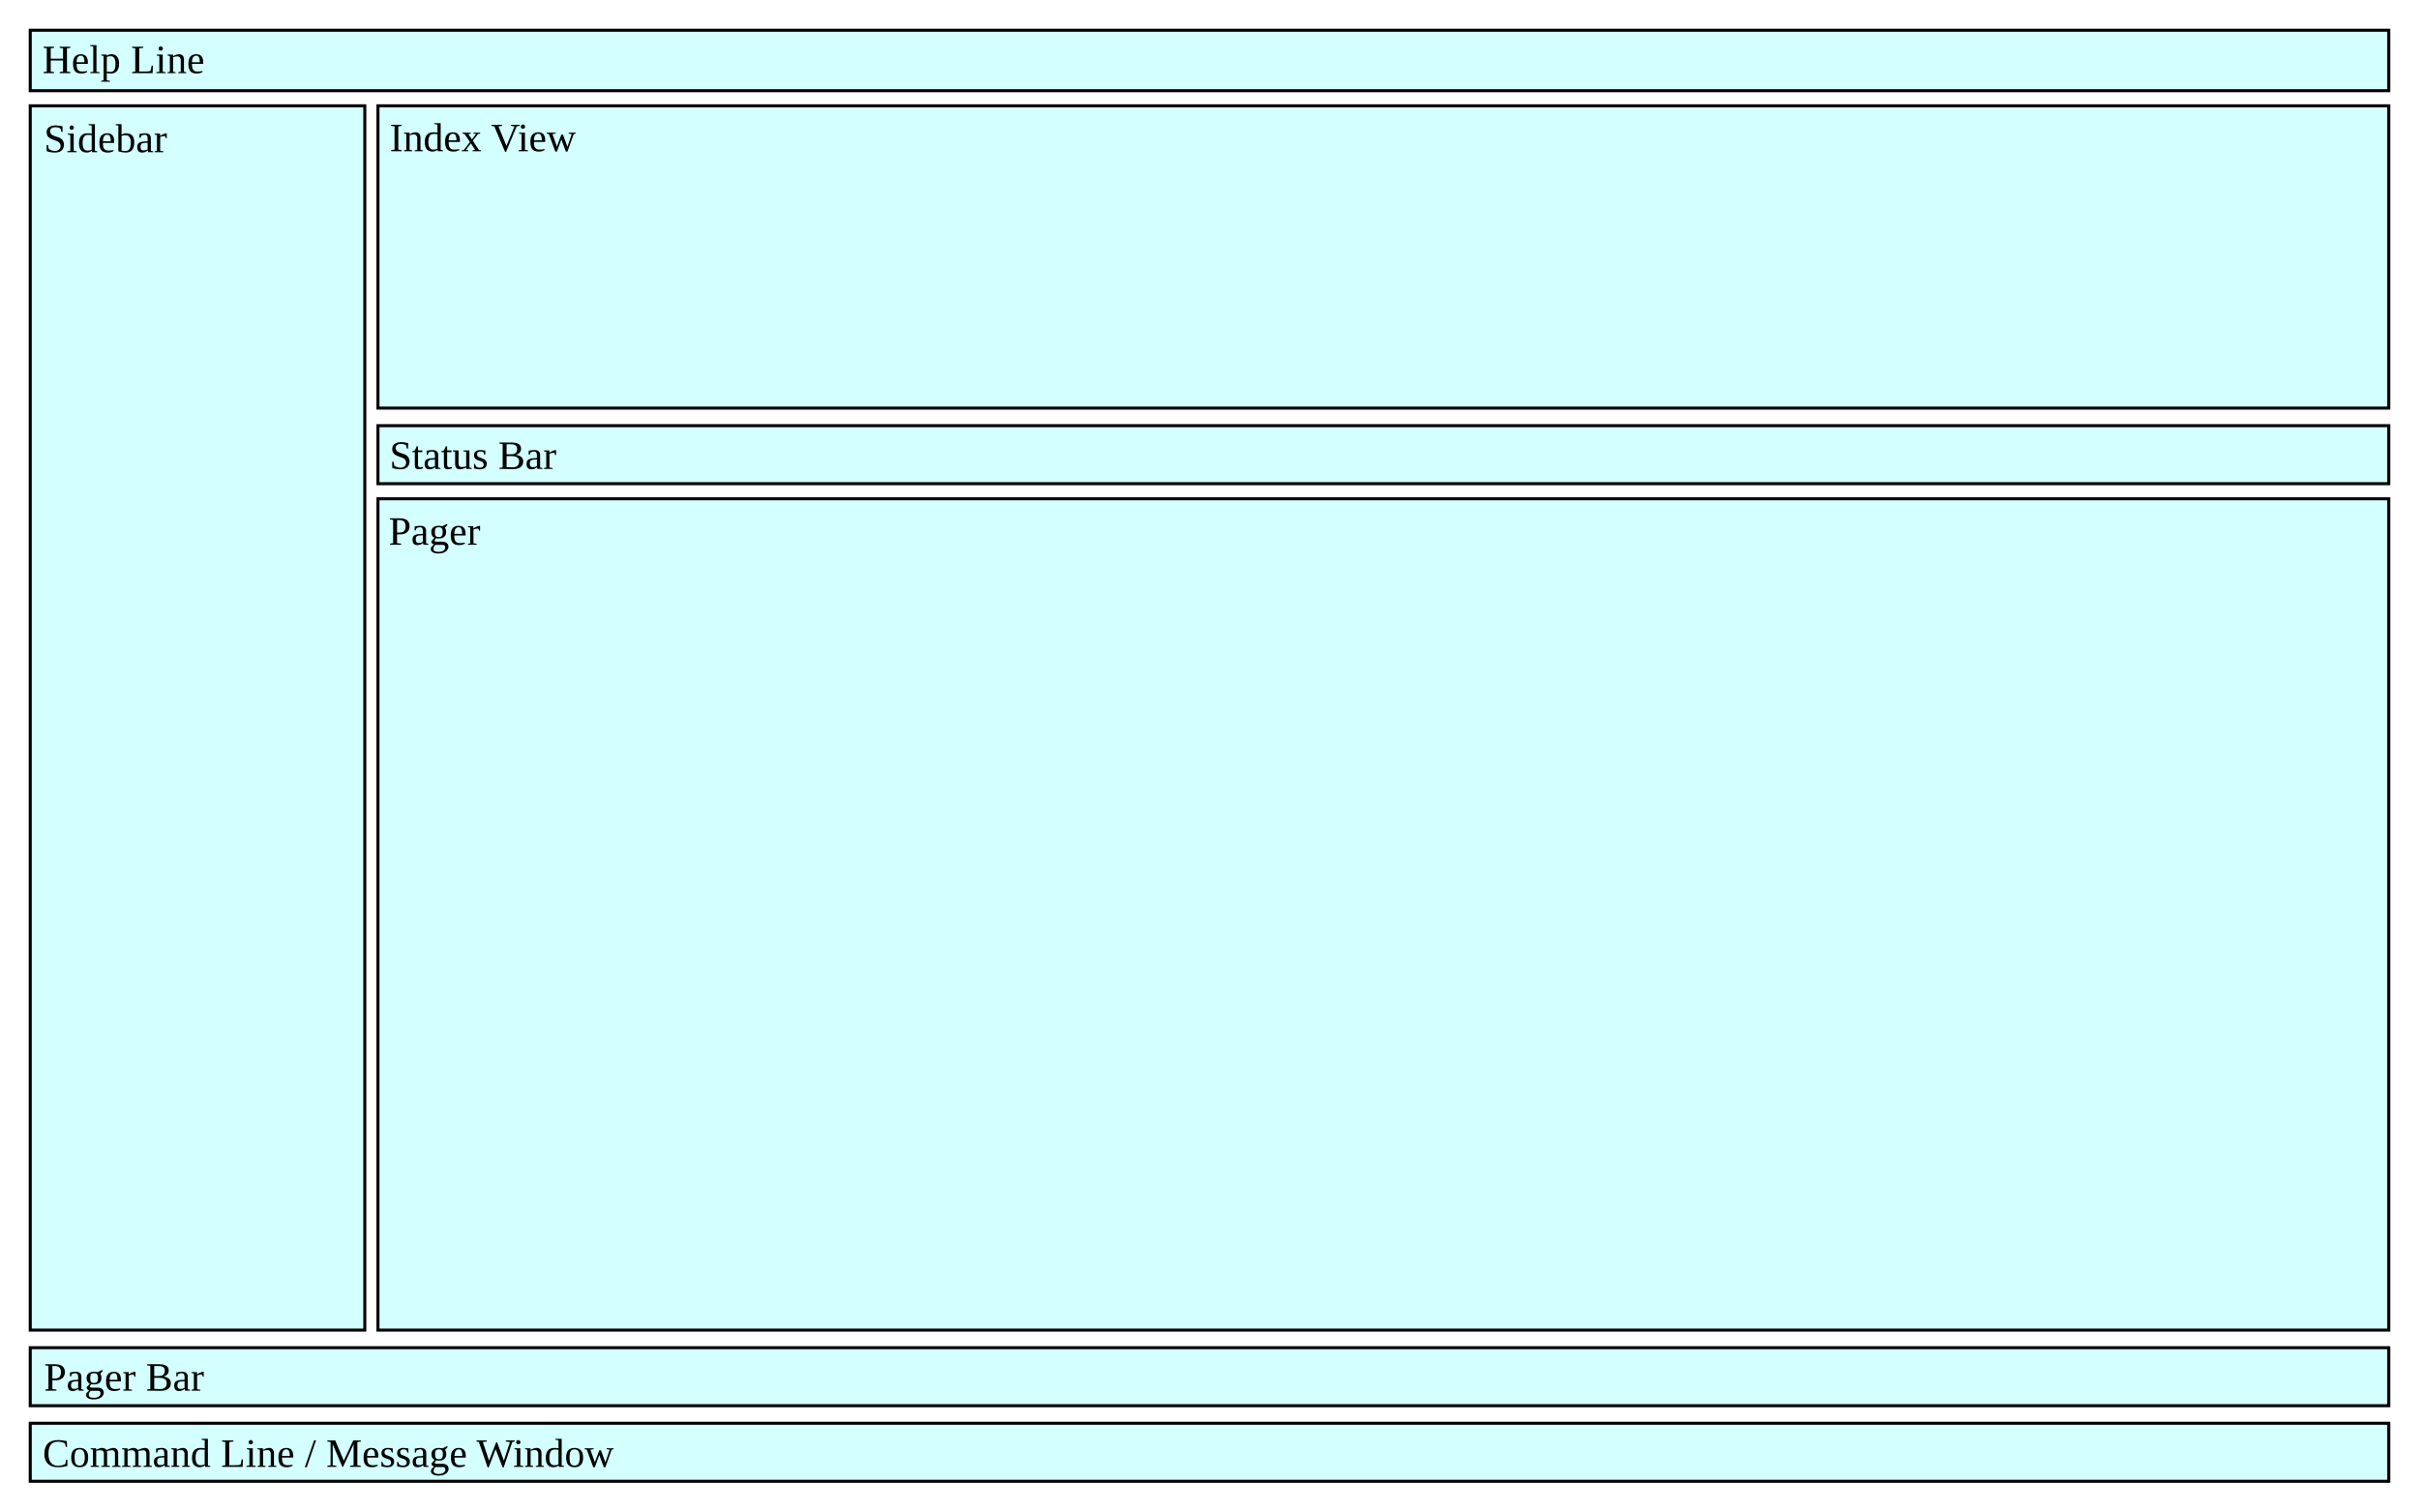
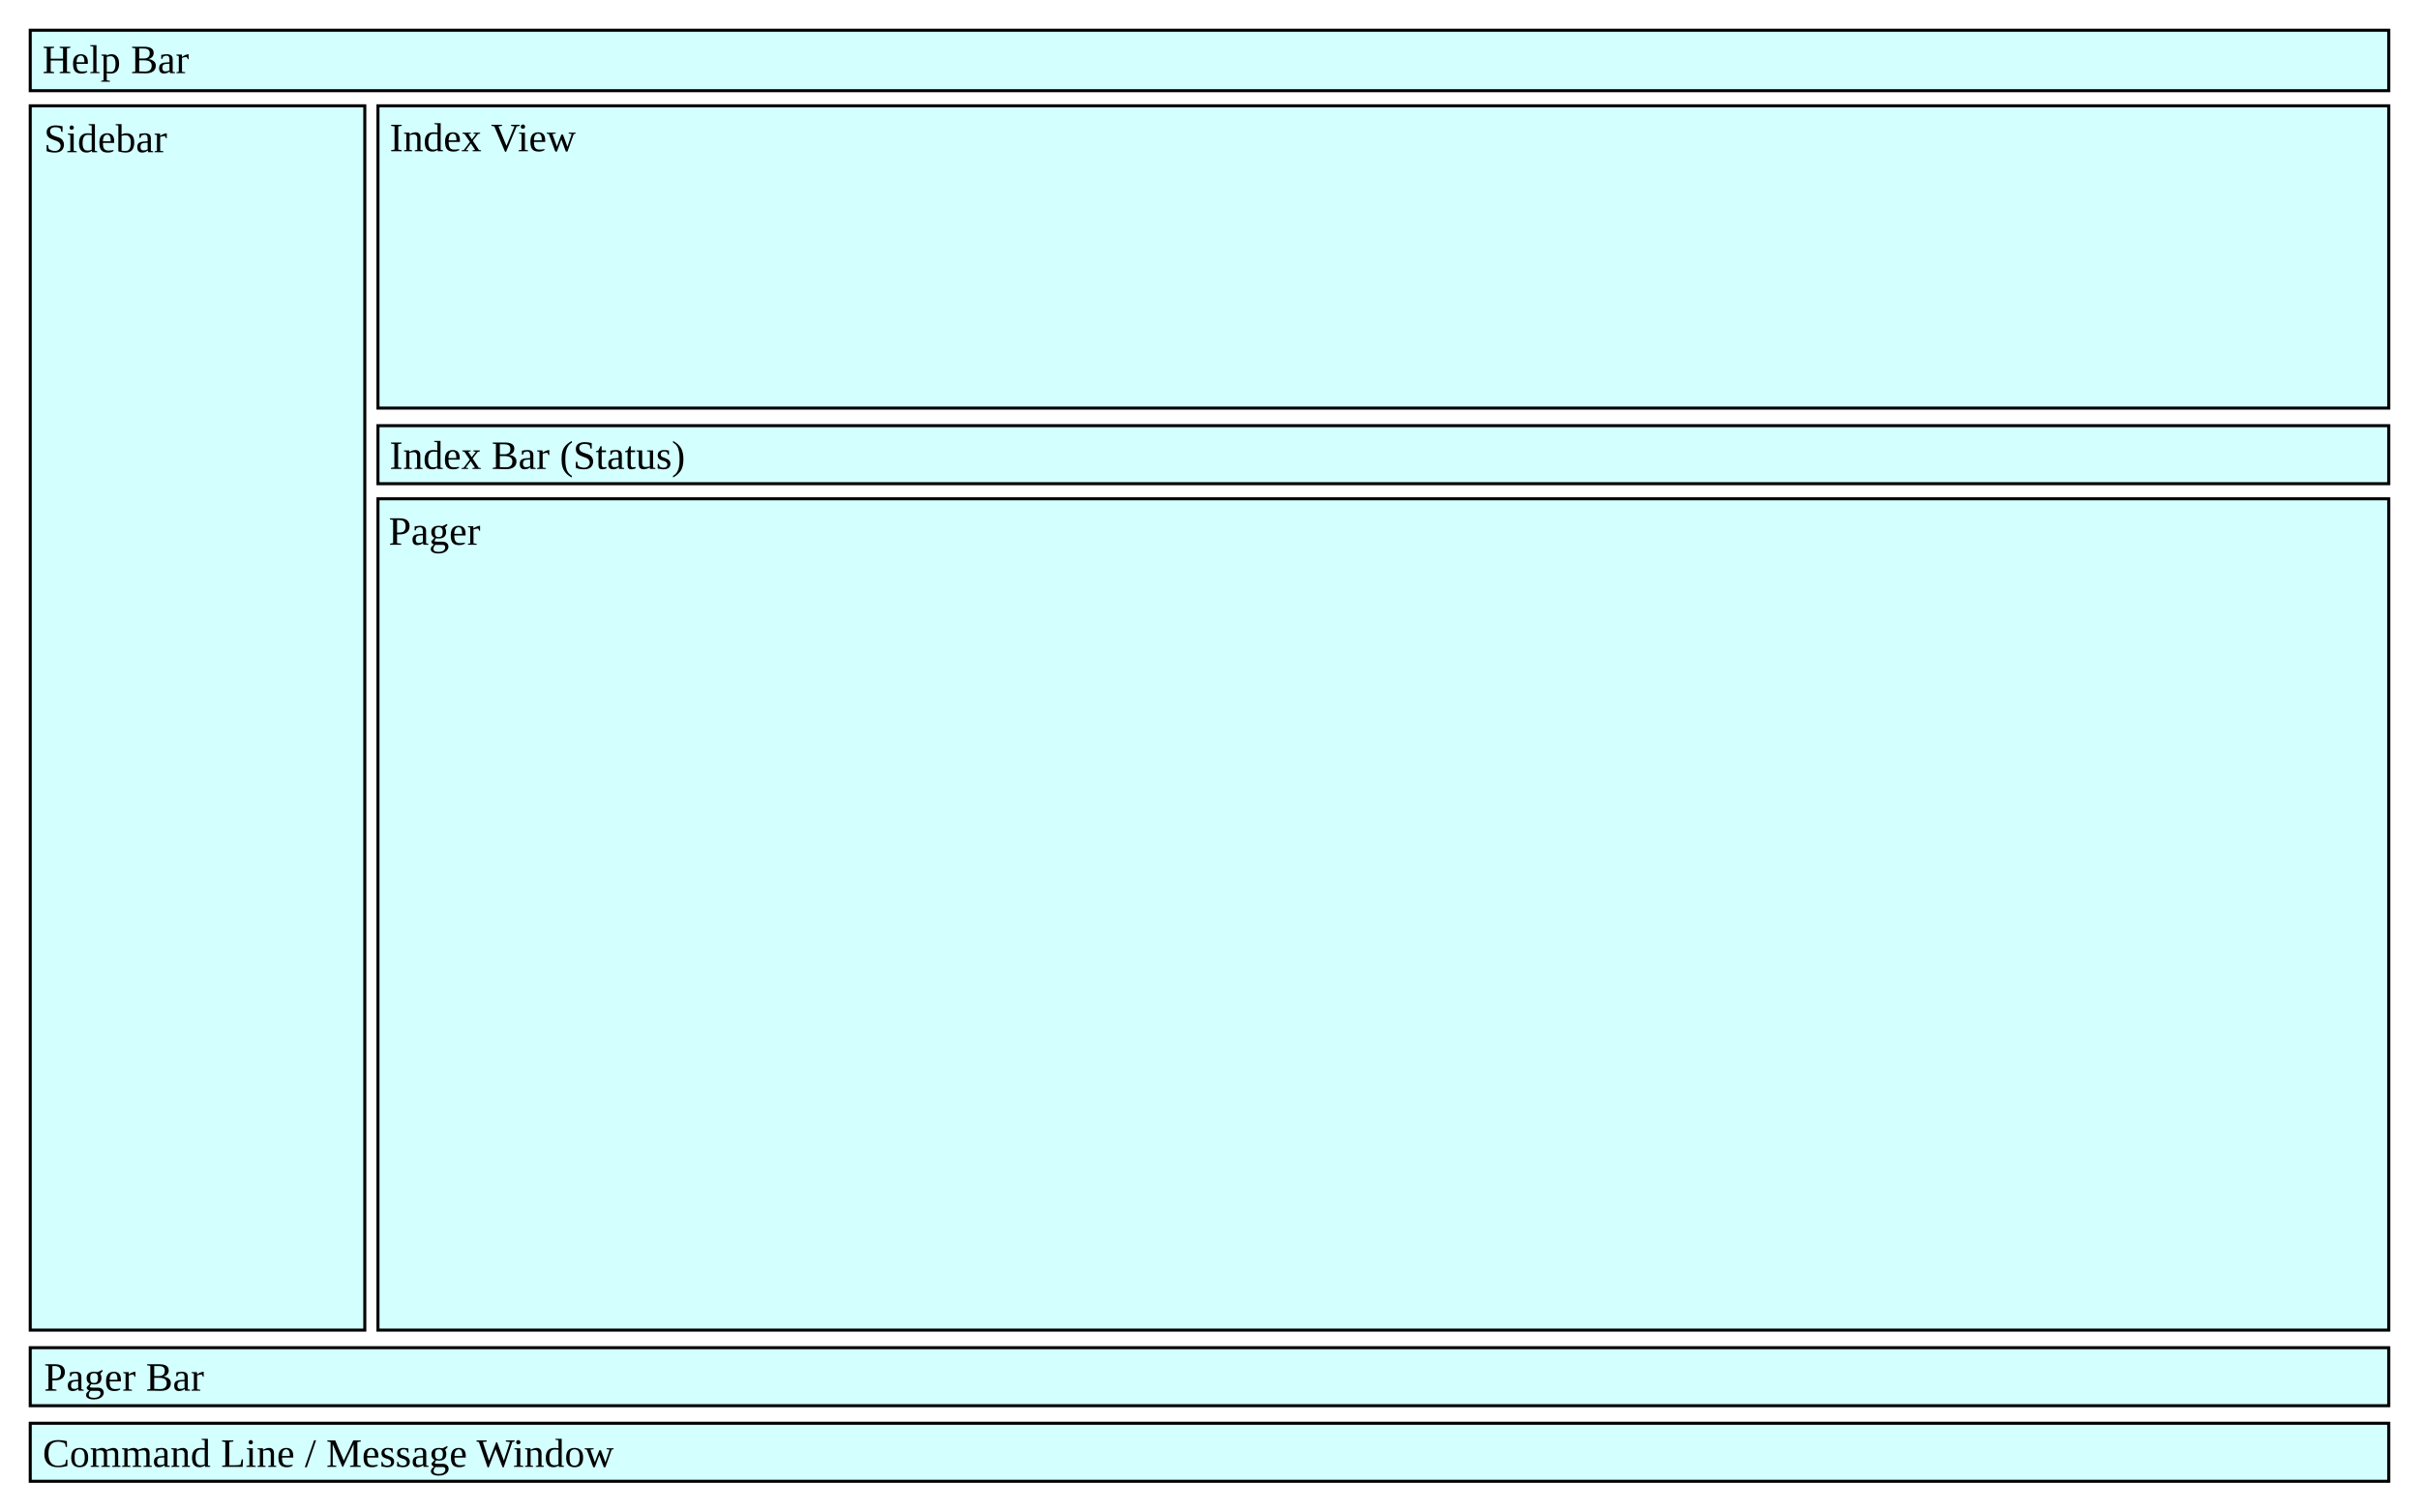
<svg xmlns="http://www.w3.org/2000/svg" width="800" height="500" viewBox="0 0 211.667 132.292" version="1.1" id="svg8">
  <defs id="defs2" />
  <g id="layer1" transform="translate(12.81663,-77.77703)">
    <rect style="fill:#d3ffff;fill-opacity:1;stroke:#000000;stroke-width:0.265;stroke-miterlimit:4;stroke-dasharray:none;stroke-opacity:1" id="rect4533" width="29.275" height="107.156" x="-10.171" y="87.037" />
    <rect style="fill:#d3ffff;fill-opacity:1;stroke:#000000;stroke-width:0.265;stroke-miterlimit:4;stroke-dasharray:none;stroke-opacity:1" id="rect4535" width="175.948" height="26.458" x="20.256" y="87.037" />
    <rect style="fill:#d3ffff;fill-opacity:1;stroke:#000000;stroke-width:0.265;stroke-miterlimit:4;stroke-dasharray:none;stroke-opacity:1" id="rect4537" width="175.948" height="72.76" x="20.256" y="121.433" />
    <rect style="fill:#d3ffff;fill-opacity:1;stroke:#000000;stroke-width:0.265;stroke-miterlimit:4;stroke-dasharray:none;stroke-opacity:1" id="rect4539" width="206.375" height="5.078" x="-10.171" y="202.345" />
    <rect style="fill:#d3ffff;fill-opacity:1;stroke:#000000;stroke-width:0.265;stroke-miterlimit:4;stroke-dasharray:none;stroke-opacity:1" id="rect4541" width="206.375" height="5.292" x="-10.171" y="80.423" />
    <text xml:space="preserve" style="font-size:3.528px;line-height:1.25;fill:#000000;fill-opacity:1;stroke:none;stroke-width:0.265;stroke-miterlimit:4;stroke-dasharray:none;stroke-opacity:1" x="-9.115" y="84.18" id="text4547">
-       <tspan id="tspan4545" x="-9.115" y="84.18" style="fill:#000000;fill-opacity:1;stroke:none;stroke-width:0.265;stroke-miterlimit:4;stroke-dasharray:none;stroke-opacity:1">Help Line</tspan>
+       <tspan id="tspan4545" x="-9.115" y="84.18" style="fill:#000000;fill-opacity:1;stroke:none;stroke-width:0.265;stroke-miterlimit:4;stroke-dasharray:none;stroke-opacity:1">Help Bar</tspan>
    </text>
    <text xml:space="preserve" style="font-size:3.528px;line-height:1.25;fill:#000000;fill-opacity:1;stroke:none;stroke-width:0.265;stroke-miterlimit:4;stroke-dasharray:none;stroke-opacity:1" x="-8.968" y="91.098" id="text4551">
      <tspan id="tspan4549" x="-8.968" y="91.098" style="stroke-width:0.265">Sidebar</tspan>
    </text>
    <text xml:space="preserve" style="font-size:3.528px;line-height:1.25;fill:#000000;fill-opacity:1;stroke:none;stroke-width:0.265;stroke-miterlimit:4;stroke-dasharray:none;stroke-opacity:1" x="21.286" y="91.012" id="text4555">
      <tspan id="tspan4553" x="21.286" y="91.012" style="stroke-width:0.265">Index View</tspan>
    </text>
    <rect style="fill:#d3ffff;fill-opacity:1;stroke:#000000;stroke-width:0.265;stroke-miterlimit:4;stroke-dasharray:none;stroke-opacity:1" id="rect4539-5" width="206.375" height="5.078" x="-10.171" y="195.731" />
    <text xml:space="preserve" style="font-size:3.528px;line-height:1.25;fill:#000000;fill-opacity:1;stroke:none;stroke-width:0.265;stroke-miterlimit:4;stroke-dasharray:none;stroke-opacity:1" x="-8.97" y="199.491" id="text4578">
      <tspan id="tspan4576" x="-8.97" y="199.491" style="stroke-width:0.265">Pager Bar</tspan>
    </text>
    <text xml:space="preserve" style="font-size:3.528px;line-height:1.25;fill:#000000;fill-opacity:1;stroke:none;stroke-width:0.265;stroke-miterlimit:4;stroke-dasharray:none;stroke-opacity:1" x="-9.078" y="206.162" id="text4582">
      <tspan id="tspan4580" x="-9.078" y="206.162" style="stroke-width:0.265">Command Line / Message Window</tspan>
    </text>
    <rect style="fill:#d3ffff;fill-opacity:1;stroke:#000000;stroke-width:0.265;stroke-miterlimit:4;stroke-dasharray:none;stroke-opacity:1" id="rect4539-5-3" width="175.948" height="5.078" x="20.256" y="115.033" />
    <text xml:space="preserve" style="font-size:3.528px;line-height:1.25;fill:#000000;fill-opacity:1;stroke:none;stroke-width:0.265;stroke-miterlimit:4;stroke-dasharray:none;stroke-opacity:1" x="21.27" y="118.821" id="text4555-5">
-       <tspan id="tspan4553-6" x="21.27" y="118.821" style="stroke-width:0.265">Status Bar</tspan>
+       <tspan id="tspan4553-6" x="21.27" y="118.821" style="stroke-width:0.265">Index Bar (Status)</tspan>
    </text>
    <text xml:space="preserve" style="font-size:3.528px;line-height:1.25;fill:#000000;fill-opacity:1;stroke:none;stroke-width:0.265;stroke-miterlimit:4;stroke-dasharray:none;stroke-opacity:1" x="21.19" y="125.453" id="text4555-2">
      <tspan id="tspan4553-9" x="21.19" y="125.453" style="stroke-width:0.265">Pager</tspan>
    </text>
  </g>
</svg>
